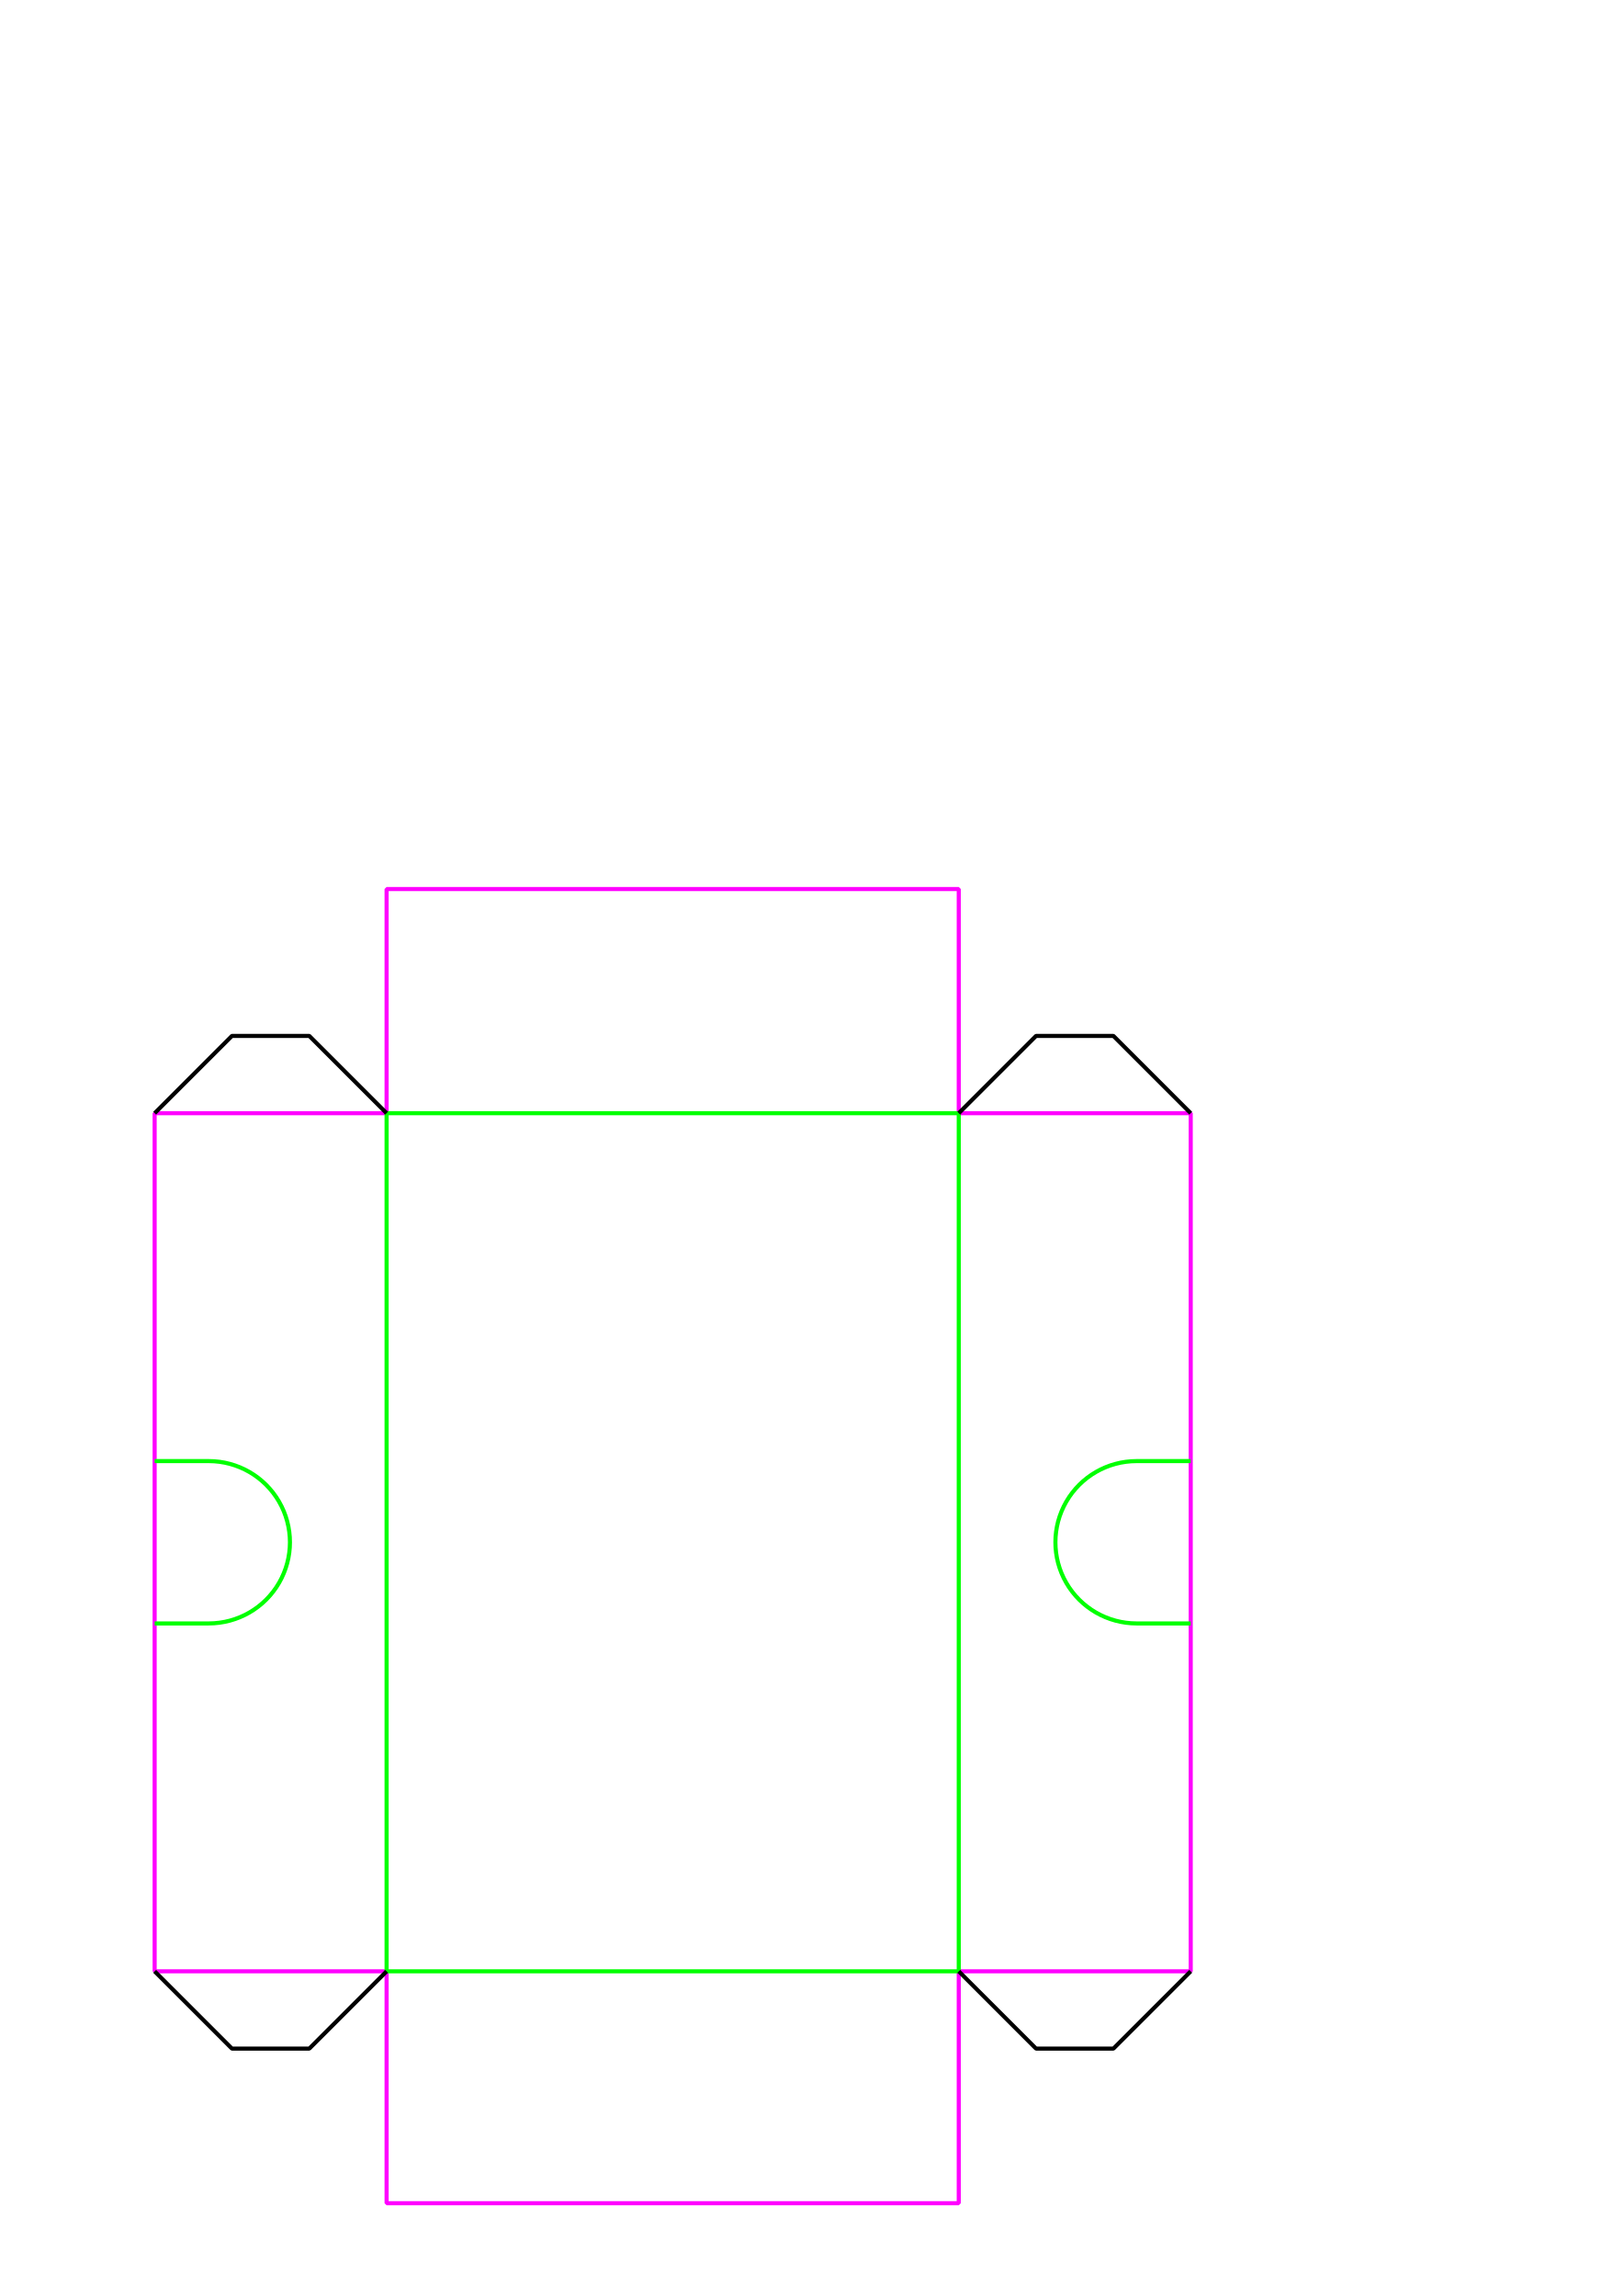
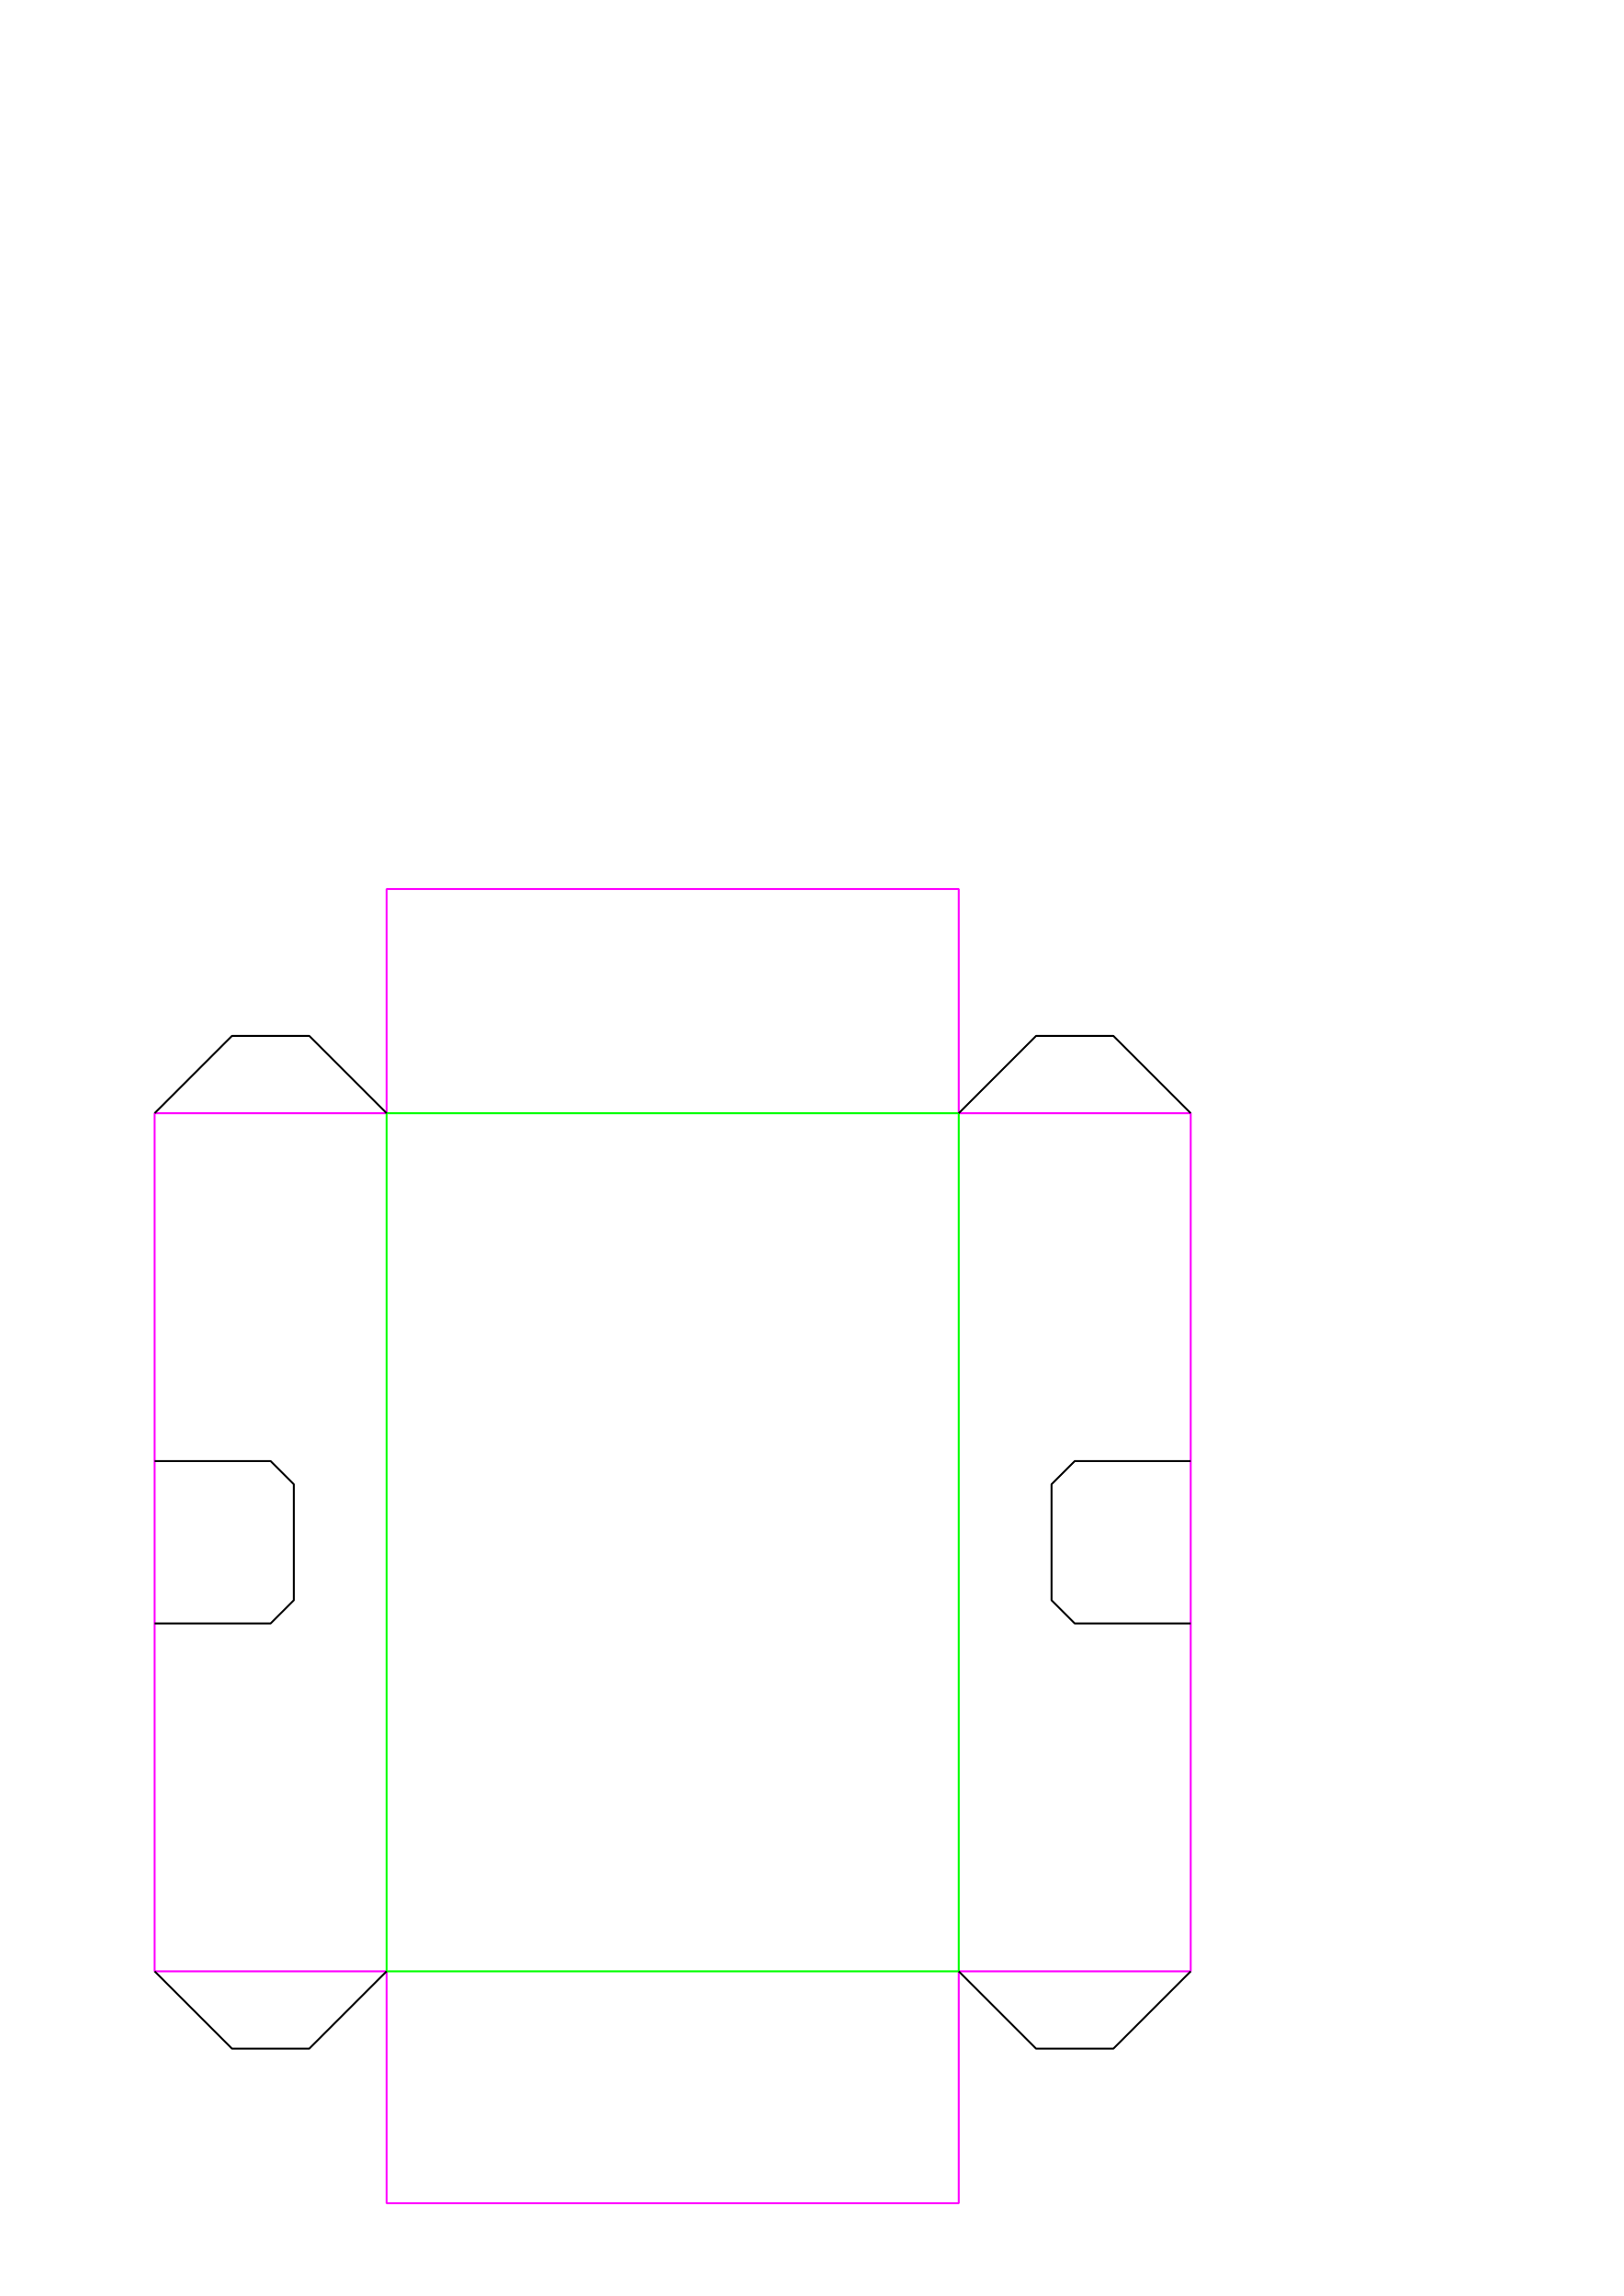
<svg xmlns="http://www.w3.org/2000/svg" width="210mm" height="297mm" viewBox="0 0 210 297" version="1.1" id="svg5">
  <defs id="defs2" />
  <g id="layer1">
    <g id="g1338">
-       <path id="path626-3-7" style="fill:none;stroke:#ff00ff;stroke-width:0.529;stroke-miterlimit:0" d="M 20,255 20,144 h 30 l 0,-29 c 24.667,0 49.333,0 74,0 l 0,29 h 30 v 111 h -30 v 30 H 50 v -30 z" />
-       <path style="fill:none;stroke:#00ff00;stroke-width:0.529;stroke-miterlimit:0" d="m 50,255 h 74 V 144 H 50 Z" id="path498" />
-       <path style="fill:none;stroke:#000000;stroke-width:0.529;stroke-miterlimit:0" d="m 20,144 10,-10 h 10 l 10,10" id="path908-5" />
-       <path style="fill:none;stroke:#000000;stroke-width:0.529;stroke-miterlimit:0" d="m 124,144 10,-10 h 10 l 10,10" id="path908-5-3" />
-       <path style="fill:none;stroke:#000000;stroke-width:0.529;stroke-miterlimit:0" d="m 154,255 -10,10 h -10 l -10,-10" id="path908-5-5" />
-       <path style="fill:none;stroke:#000000;stroke-width:0.529;stroke-miterlimit:0" d="M 50,255 40,265 H 30 L 20,255" id="path908-5-6" />
-       <path id="path1323-8" style="fill:none;stroke:#00ff00;stroke-width:0.529;stroke-miterlimit:0" d="m 154,189 h -7 c -3.751,0 -7.218,2.001 -9.093,5.25 -1.876,3.249 -1.876,7.251 0,10.5 1.876,3.249 5.342,5.25 9.093,5.25 h 7" />
-       <path id="path1323-8-3" style="fill:none;stroke:#00ff00;stroke-width:0.529;stroke-miterlimit:0" d="m 20,189 h 7 c 3.751,0 7.218,2.001 9.093,5.25 1.876,3.249 1.876,7.251 0,10.5 C 34.218,207.999 30.751,210 27,210 h -7" />
+       <path id="path626-3-7" style="fill:none;stroke:#ff00ff;stroke-width:0.25;stroke-miterlimit:0" d="M 20,255 20,144 h 30 l 0,-29 c 24.667,0 49.333,0 74,0 l 0,29 h 30 v 111 h -30 v 30 H 50 v -30 z" />
+       <path style="fill:none;stroke:#00ff00;stroke-width:0.25;stroke-miterlimit:0" d="m 50,255 h 74 V 144 H 50 Z" id="path498" />
+       <path style="fill:none;stroke:#000000;stroke-width:0.25;stroke-miterlimit:0" d="m 20,144 10,-10 h 10 l 10,10" id="path908-5" />
+       <path style="fill:none;stroke:#000000;stroke-width:0.25;stroke-miterlimit:0" d="m 124,144 10,-10 h 10 l 10,10" id="path908-5-3" />
+       <path style="fill:none;stroke:#000000;stroke-width:0.25;stroke-miterlimit:0" d="m 154,255 -10,10 h -10 l -10,-10" id="path908-5-5" />
+       <path style="fill:none;stroke:#000000;stroke-width:0.25;stroke-miterlimit:0" d="M 50,255 40,265 H 30 L 20,255" id="path908-5-6" />
      <path style="fill:#0000ff;stroke:#000000;stroke-width:0.25;stroke-miterlimit:0" d="M 146,262 Z" id="path1921" />
+       <path style="fill:none;stroke:#000000;stroke-width:0.25;stroke-miterlimit:0" d="m 154,189 h -15 l -3,3 v 15 l 3,3 h 15" id="path298" />
+       <path style="fill:none;stroke:#000000;stroke-width:0.25;stroke-miterlimit:0" d="m 20,189 h 15 l 3,3 v 15 l -3,3 H 20" id="path298-3" />
    </g>
  </g>
</svg>
